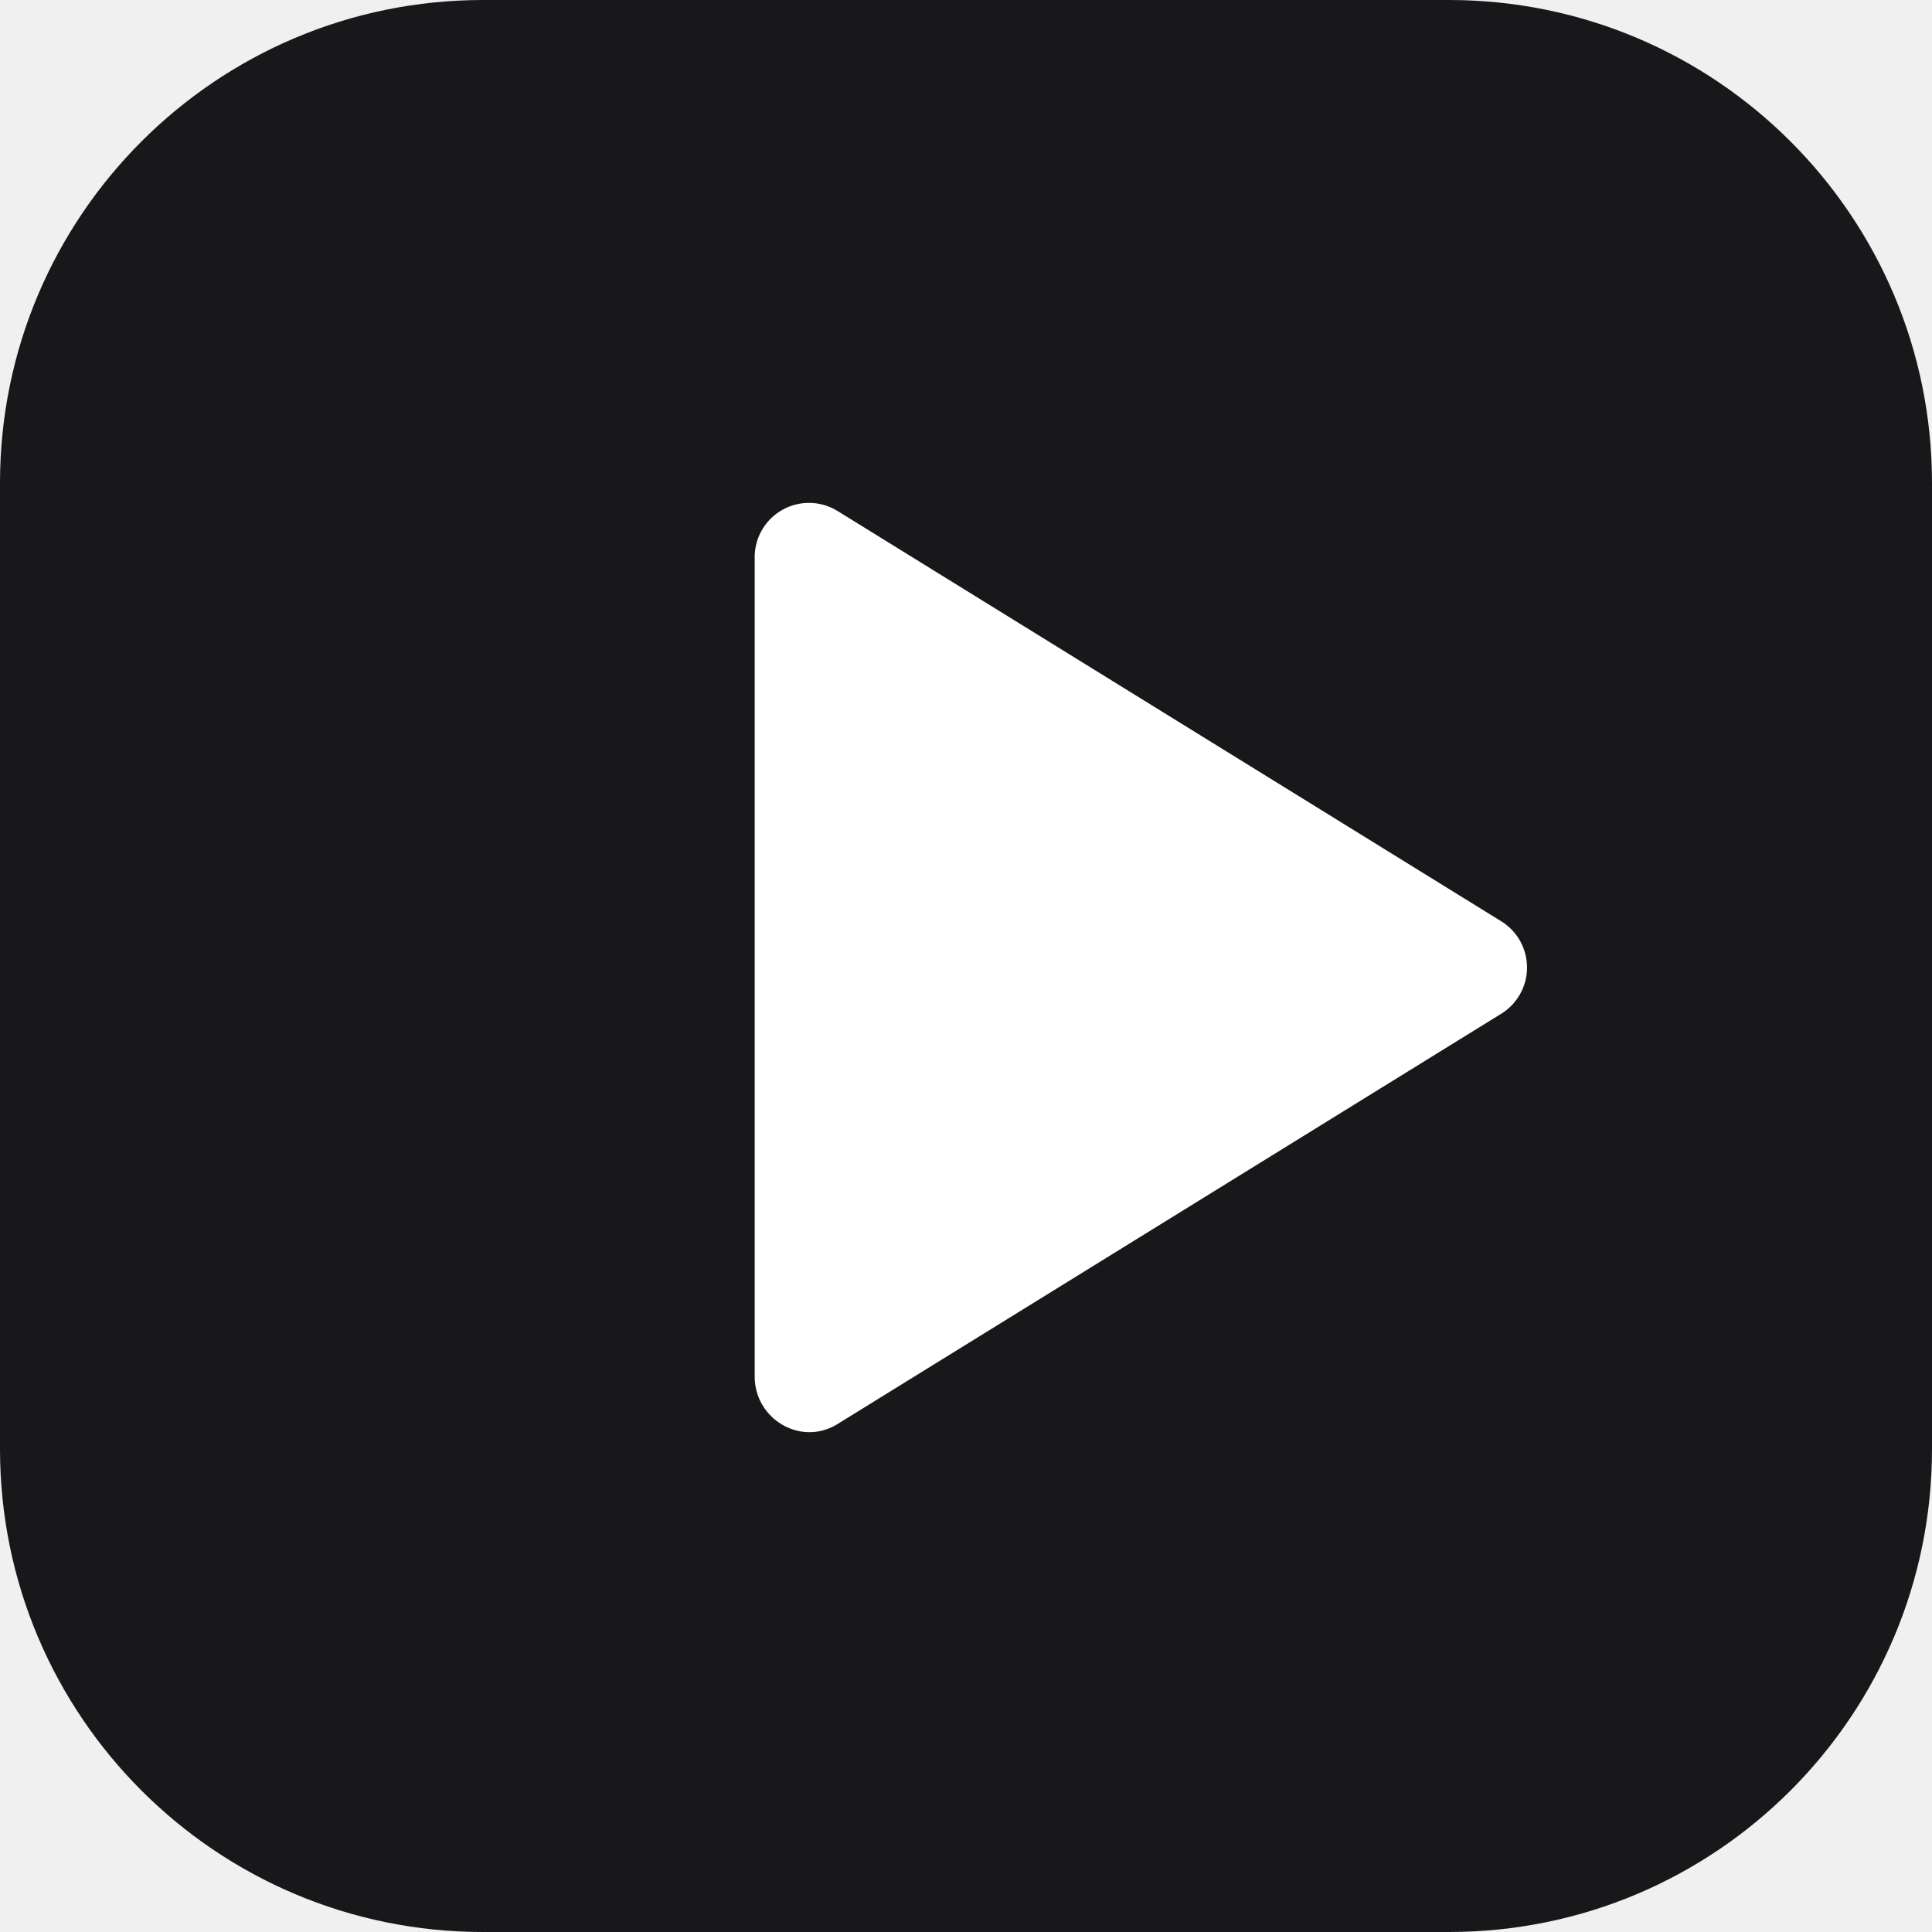
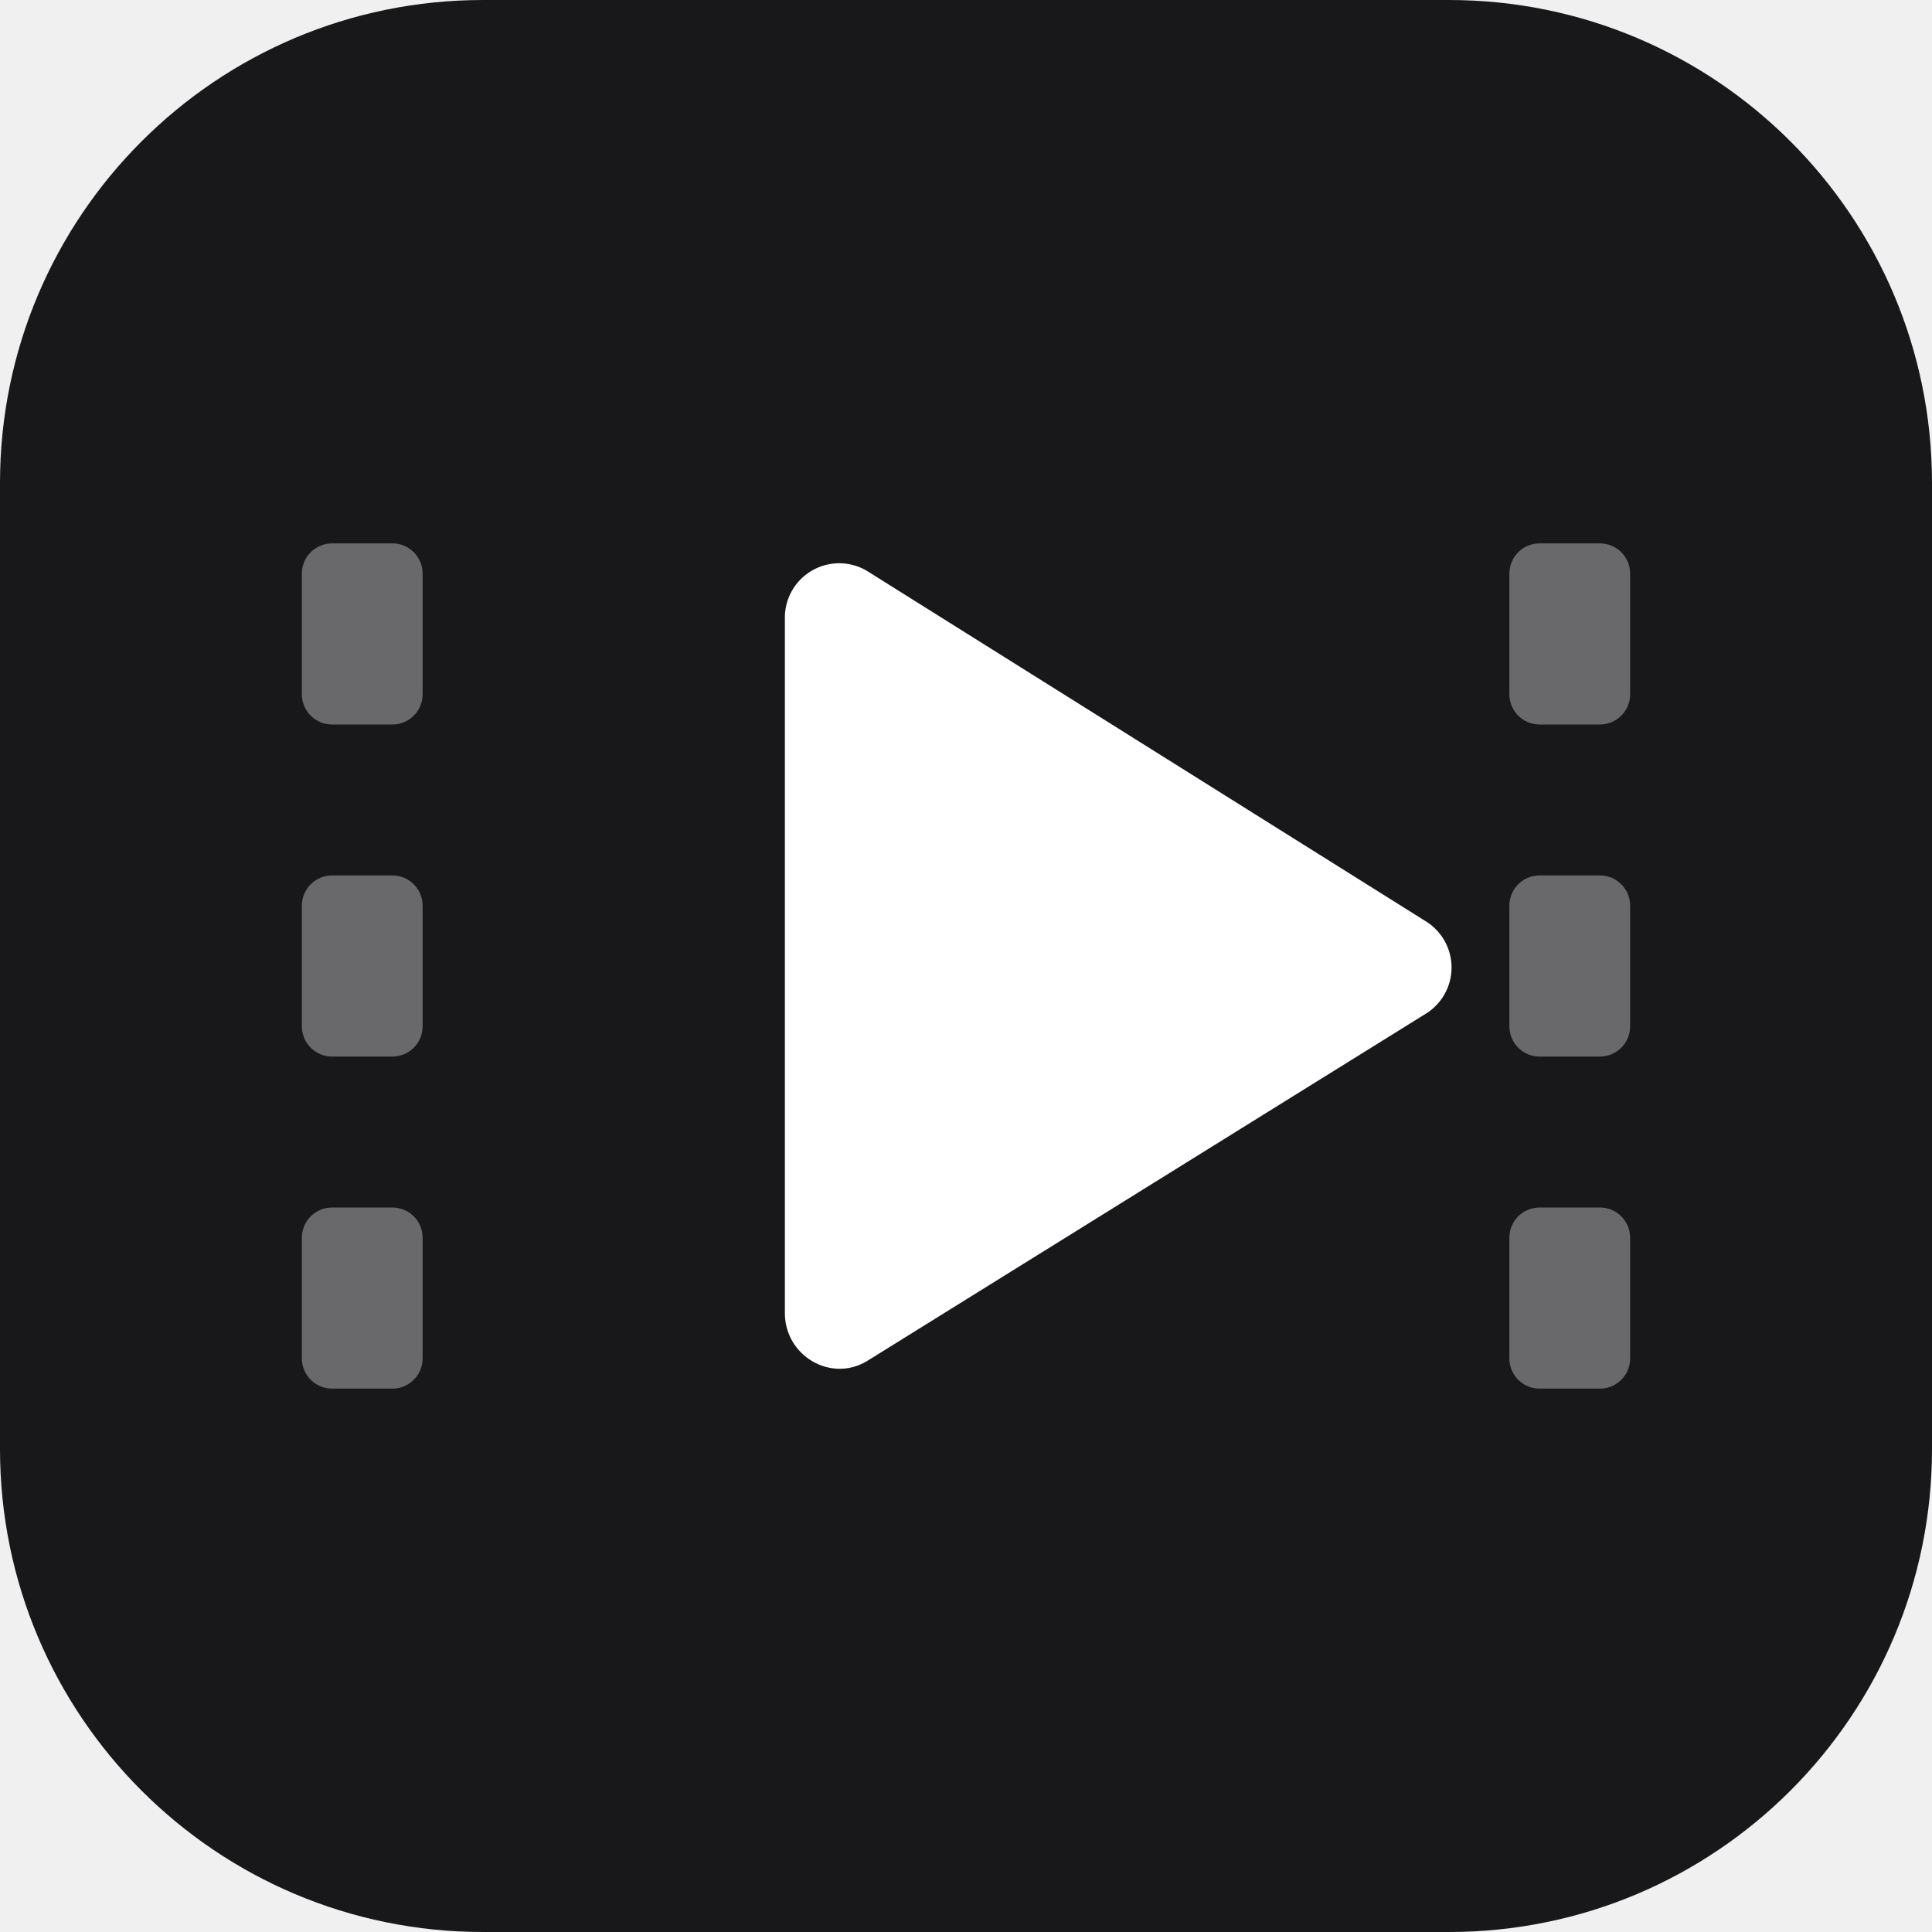
- <svg xmlns="http://www.w3.org/2000/svg" viewBox="0 0 32 32" fill="none">
-   <rect width="32" height="32" rx="8" fill="#18181B" />
-   <path d="M12.5 9.2v13.6c0 .7.75 1.15 1.35.8l11-6.8a.9.9 0 0 0 0-1.55l-11-6.8a.9.9 0 0 0-1.35.75Z" fill="#FFFFFF" />
+ <svg xmlns="http://www.w3.org/2000/svg" viewBox="0 0 64 64" fill="none">
+   <rect width="64" height="64" rx="16" fill="#18181B" />
+   <rect x="10" y="18" width="4" height="6" rx="1" fill="#FFFFFF" opacity="0.35" />
+   <rect x="10" y="29" width="4" height="6" rx="1" fill="#FFFFFF" opacity="0.35" />
+   <rect x="10" y="40" width="4" height="6" rx="1" fill="#FFFFFF" opacity="0.35" />
+   <rect x="50" y="18" width="4" height="6" rx="1" fill="#FFFFFF" opacity="0.35" />
+   <rect x="50" y="29" width="4" height="6" rx="1" fill="#FFFFFF" opacity="0.35" />
+   <rect x="50" y="40" width="4" height="6" rx="1" fill="#FFFFFF" opacity="0.35" />
+   <path d="M26 20.5v23c0 1.4 1.5 2.3 2.7 1.6l18.5-11.5a1.8 1.8 0 0 0 0-3.1L28.7 18.9A1.8 1.8 0 0 0 26 20.5Z" fill="#FFFFFF" />
</svg>
